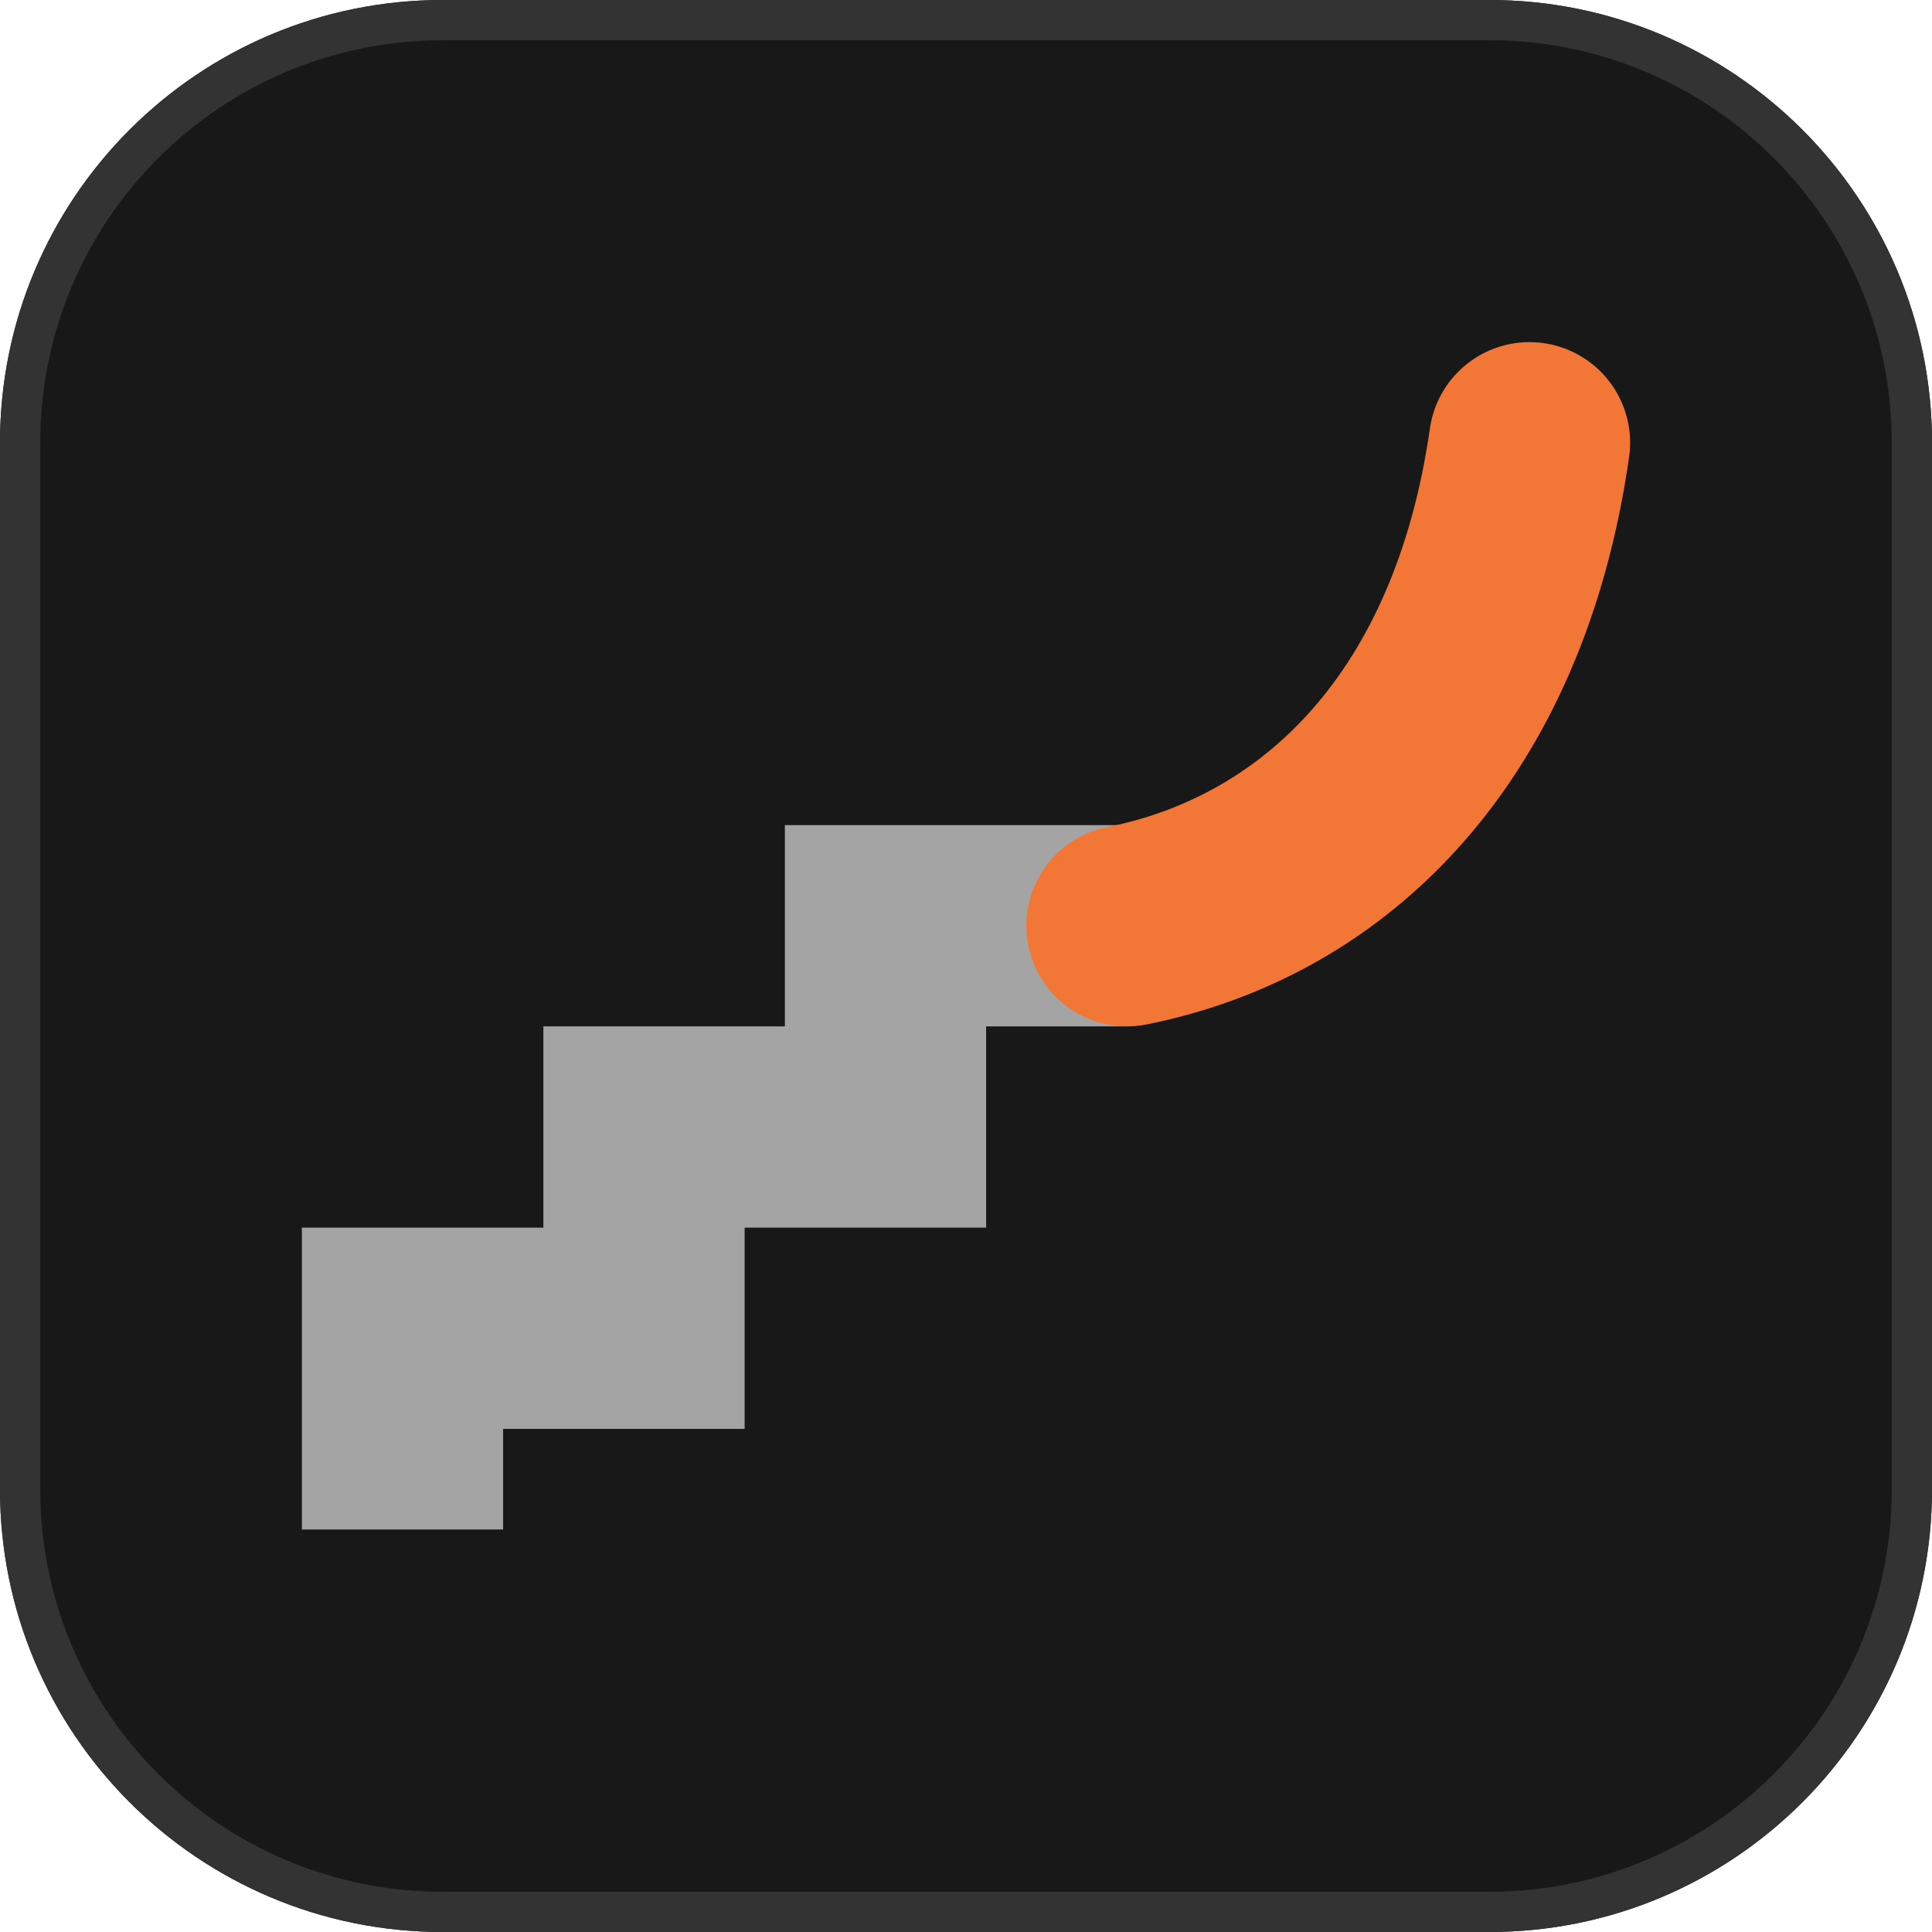
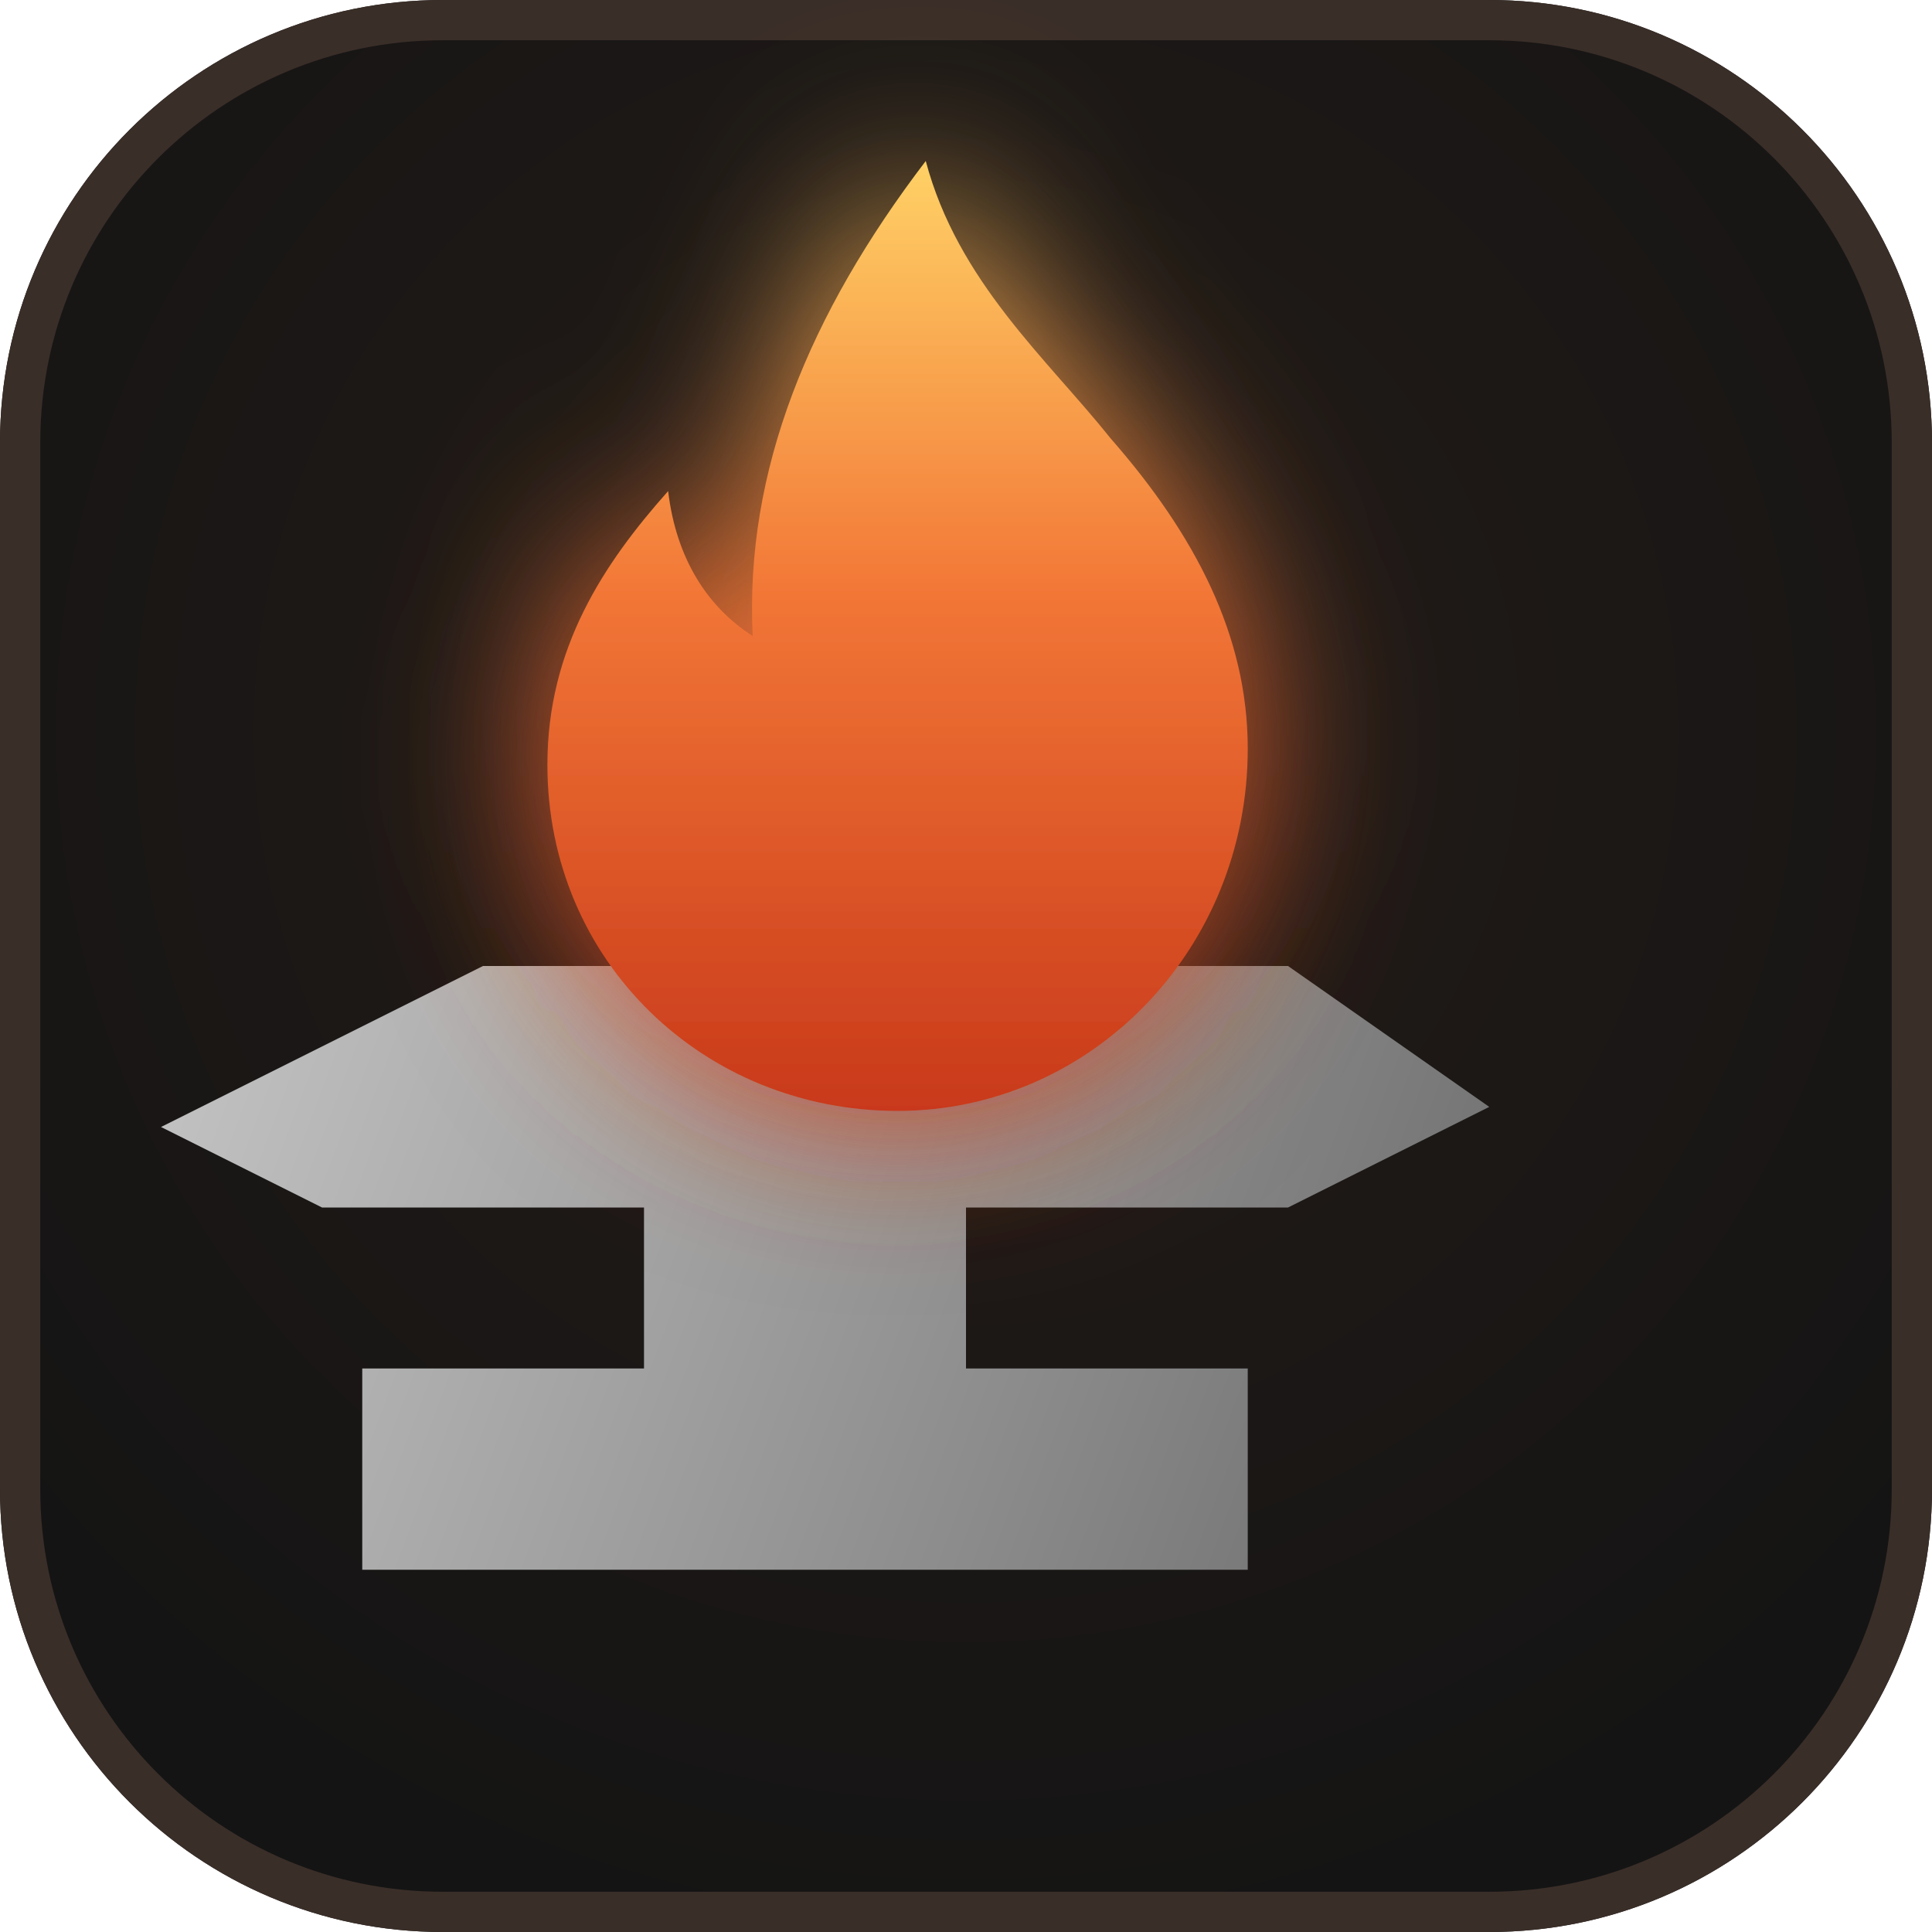
<svg xmlns="http://www.w3.org/2000/svg" viewBox="0 0 48 48" fill="none" role="img" aria-label="Fragua">
-   <rect width="48" height="48" rx="11" fill="#181818" />
-   <rect x="0.5" y="0.5" width="47" height="47" rx="10.5" stroke="#333333" />
-   <path d="M10 38v-5h6v-5h6v-5h6" stroke="#A4A4A4" stroke-width="5" stroke-linecap="butt" stroke-linejoin="miter" />
-   <path d="M28 23c5-1 9-5 10-12" stroke="#F27636" stroke-width="5" stroke-linecap="round" />
+   <defs>
+     <radialGradient id="bgGlow" cx="50%" cy="38%" r="65%">
+       <stop offset="0%" stop-color="#241C18" />
+       <stop offset="100%" stop-color="#141414" />
+     </radialGradient>
+     <linearGradient id="flame" x1="24" y1="4" x2="24" y2="28" gradientUnits="userSpaceOnUse">
+       <stop offset="0%" stop-color="#FFD166" />
+       <stop offset="45%" stop-color="#F27636" />
+       <stop offset="100%" stop-color="#C7371A" />
+     </linearGradient>
+     <linearGradient id="anvil" x1="4" y1="24" x2="44" y2="39" gradientUnits="userSpaceOnUse">
+       <stop offset="0%" stop-color="#C4C4C4" />
+       <stop offset="55%" stop-color="#8C8C8C" />
+       <stop offset="100%" stop-color="#5B5B5B" />
+     </linearGradient>
+     <filter id="glow" x="-60%" y="-60%" width="220%" height="220%">
+       <feGaussianBlur stdDeviation="2.2" result="blur" />
+       <feMerge>
+         <feMergeNode in="blur" />
+         <feMergeNode in="SourceGraphic" />
+       </feMerge>
+     </filter>
+   </defs>
+   <rect width="48" height="48" rx="11" fill="url(#bgGlow)" />
+   <rect x="0.5" y="0.5" width="47" height="47" rx="10.5" stroke="#3A2E28" />
+   <path d="M4 28 12 24 32 24 37 27.5 32 30 24 30 24 34 31 34 31 39 9 39 9 34 16 34 16 30 8 30Z" fill="url(#anvil)" />
+   <path d="M23 4c.8 3 3 4.9 4.6 6.9C29.7 13.3 31 15.8 31 18.6c0 5-3.9 9-8.7 9s-8.7-3.7-8.7-8.6c0-2.9 1.4-5 3-6.8.2 1.7 1 2.9 2.1 3.6-.2-4.1 1.4-8 4.3-11.8z" fill="url(#flame)" filter="url(#glow)" />
</svg>
